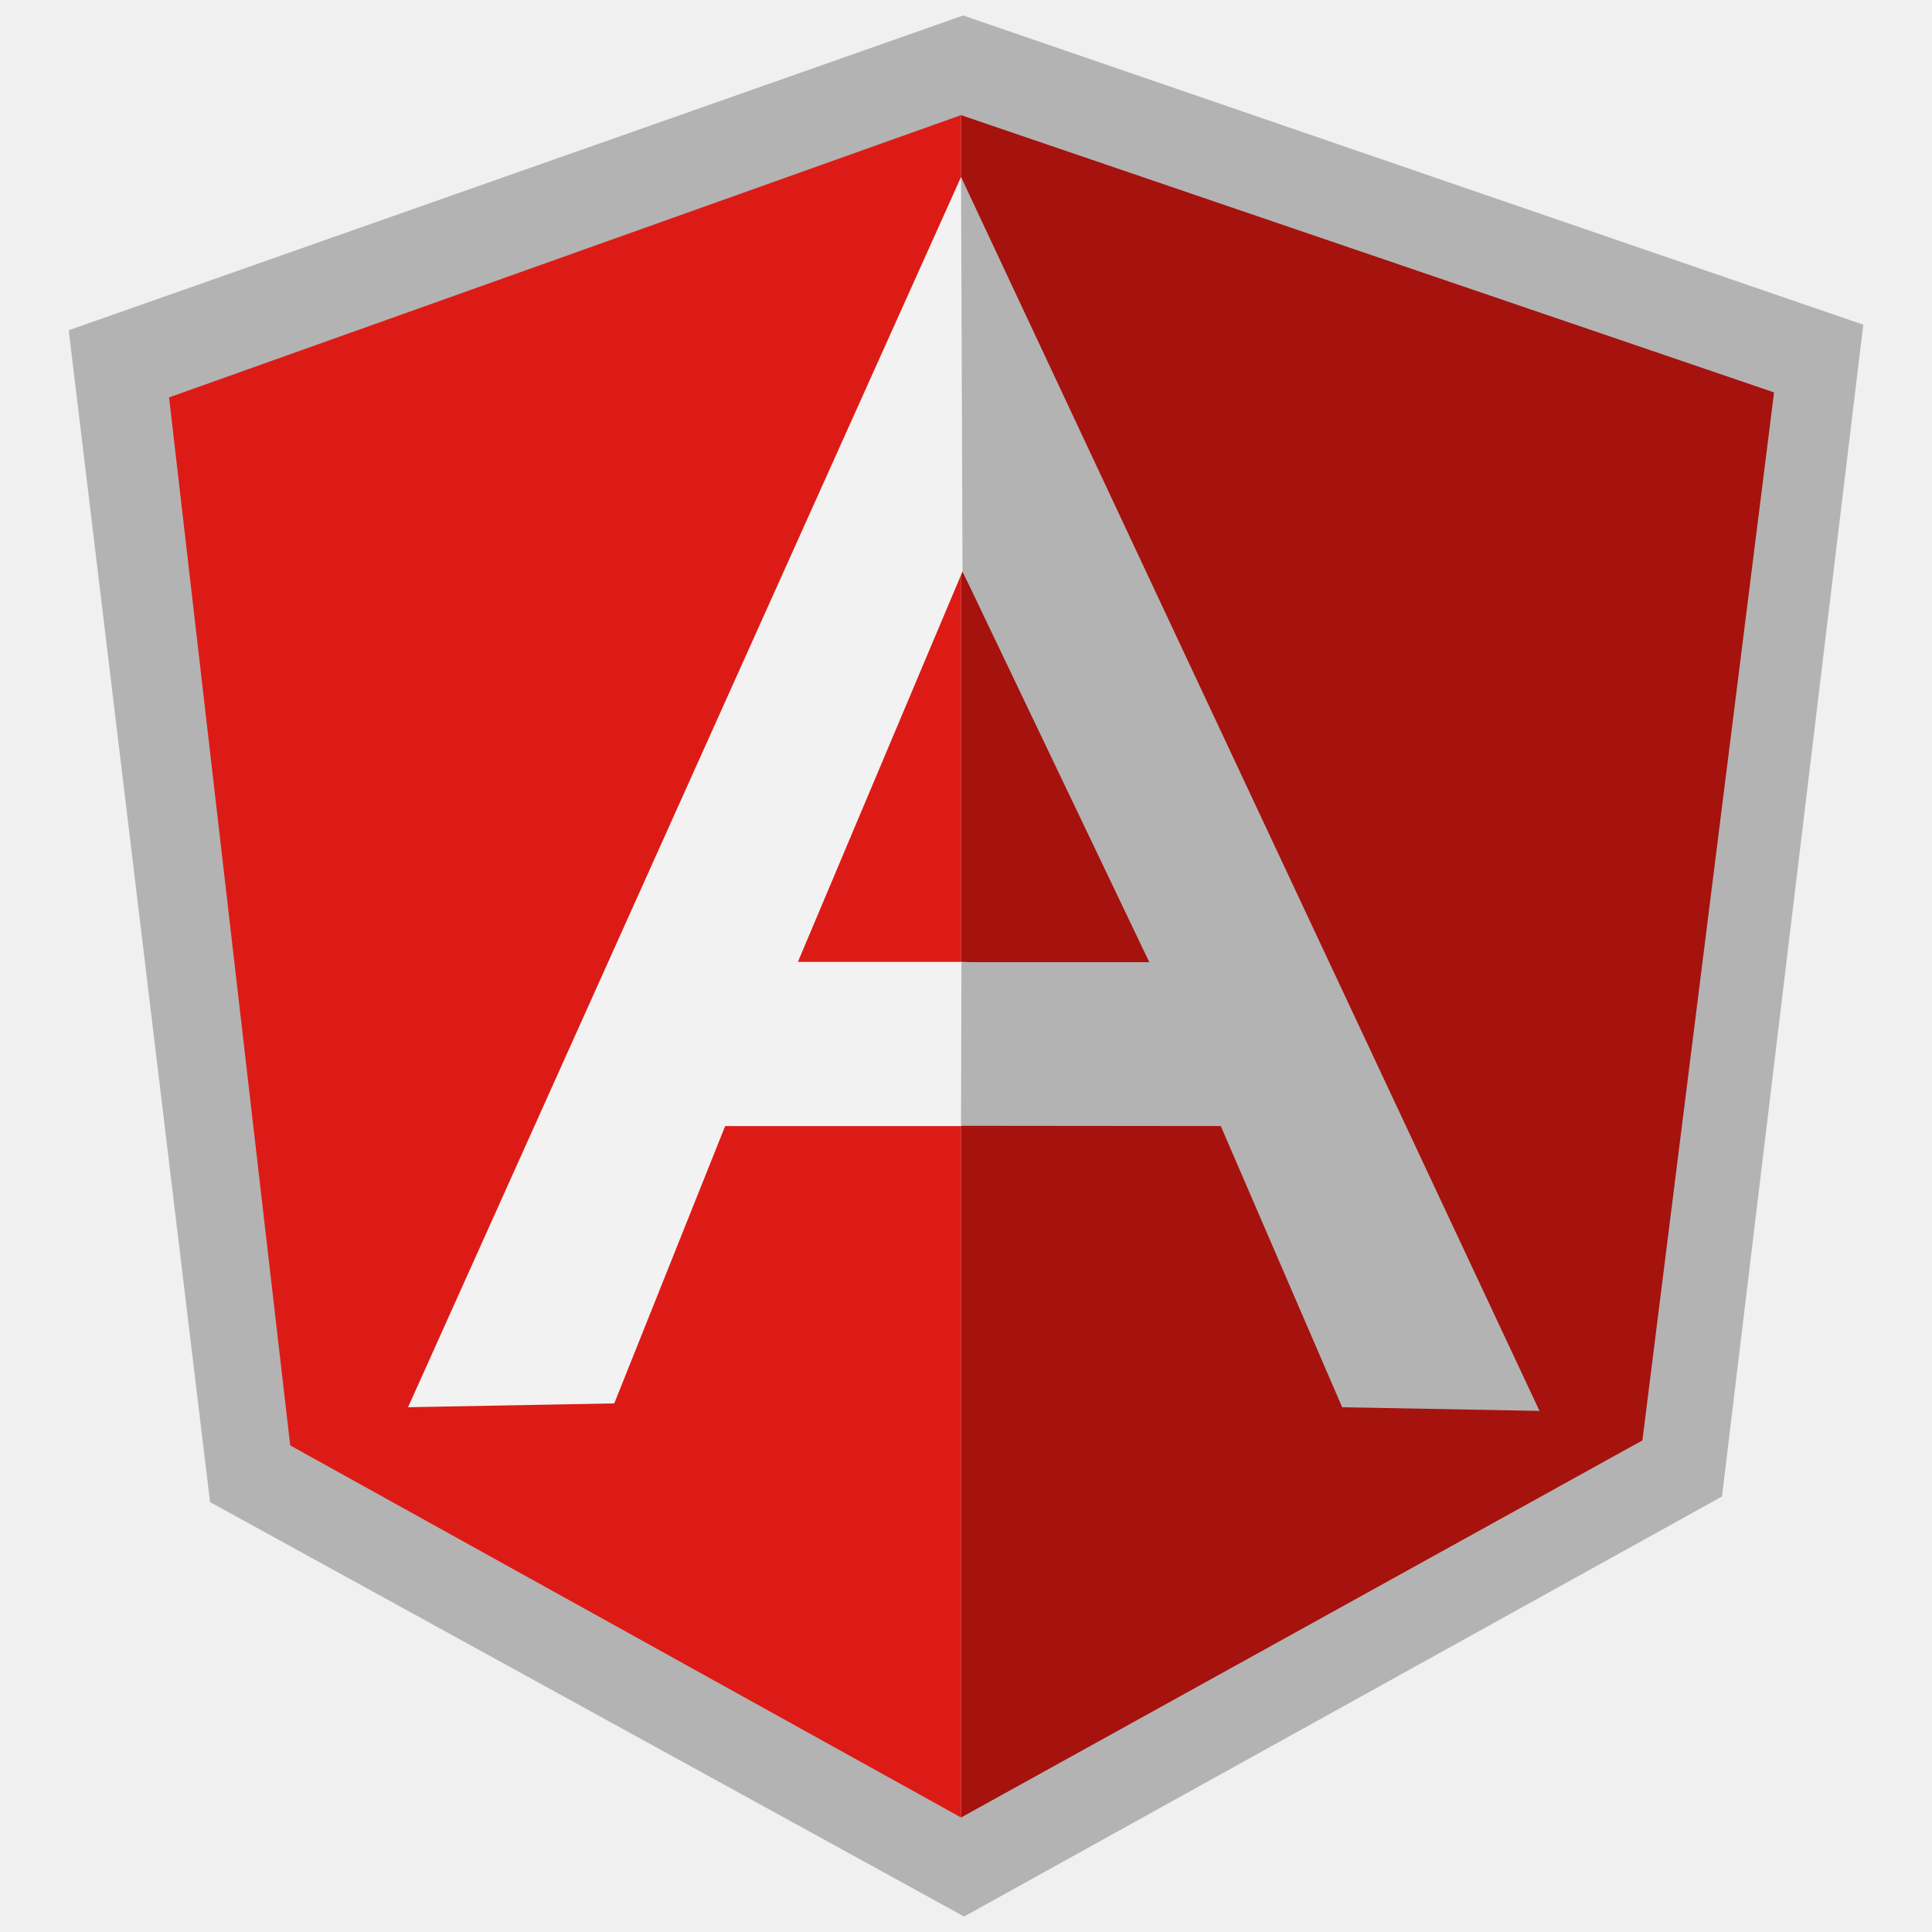
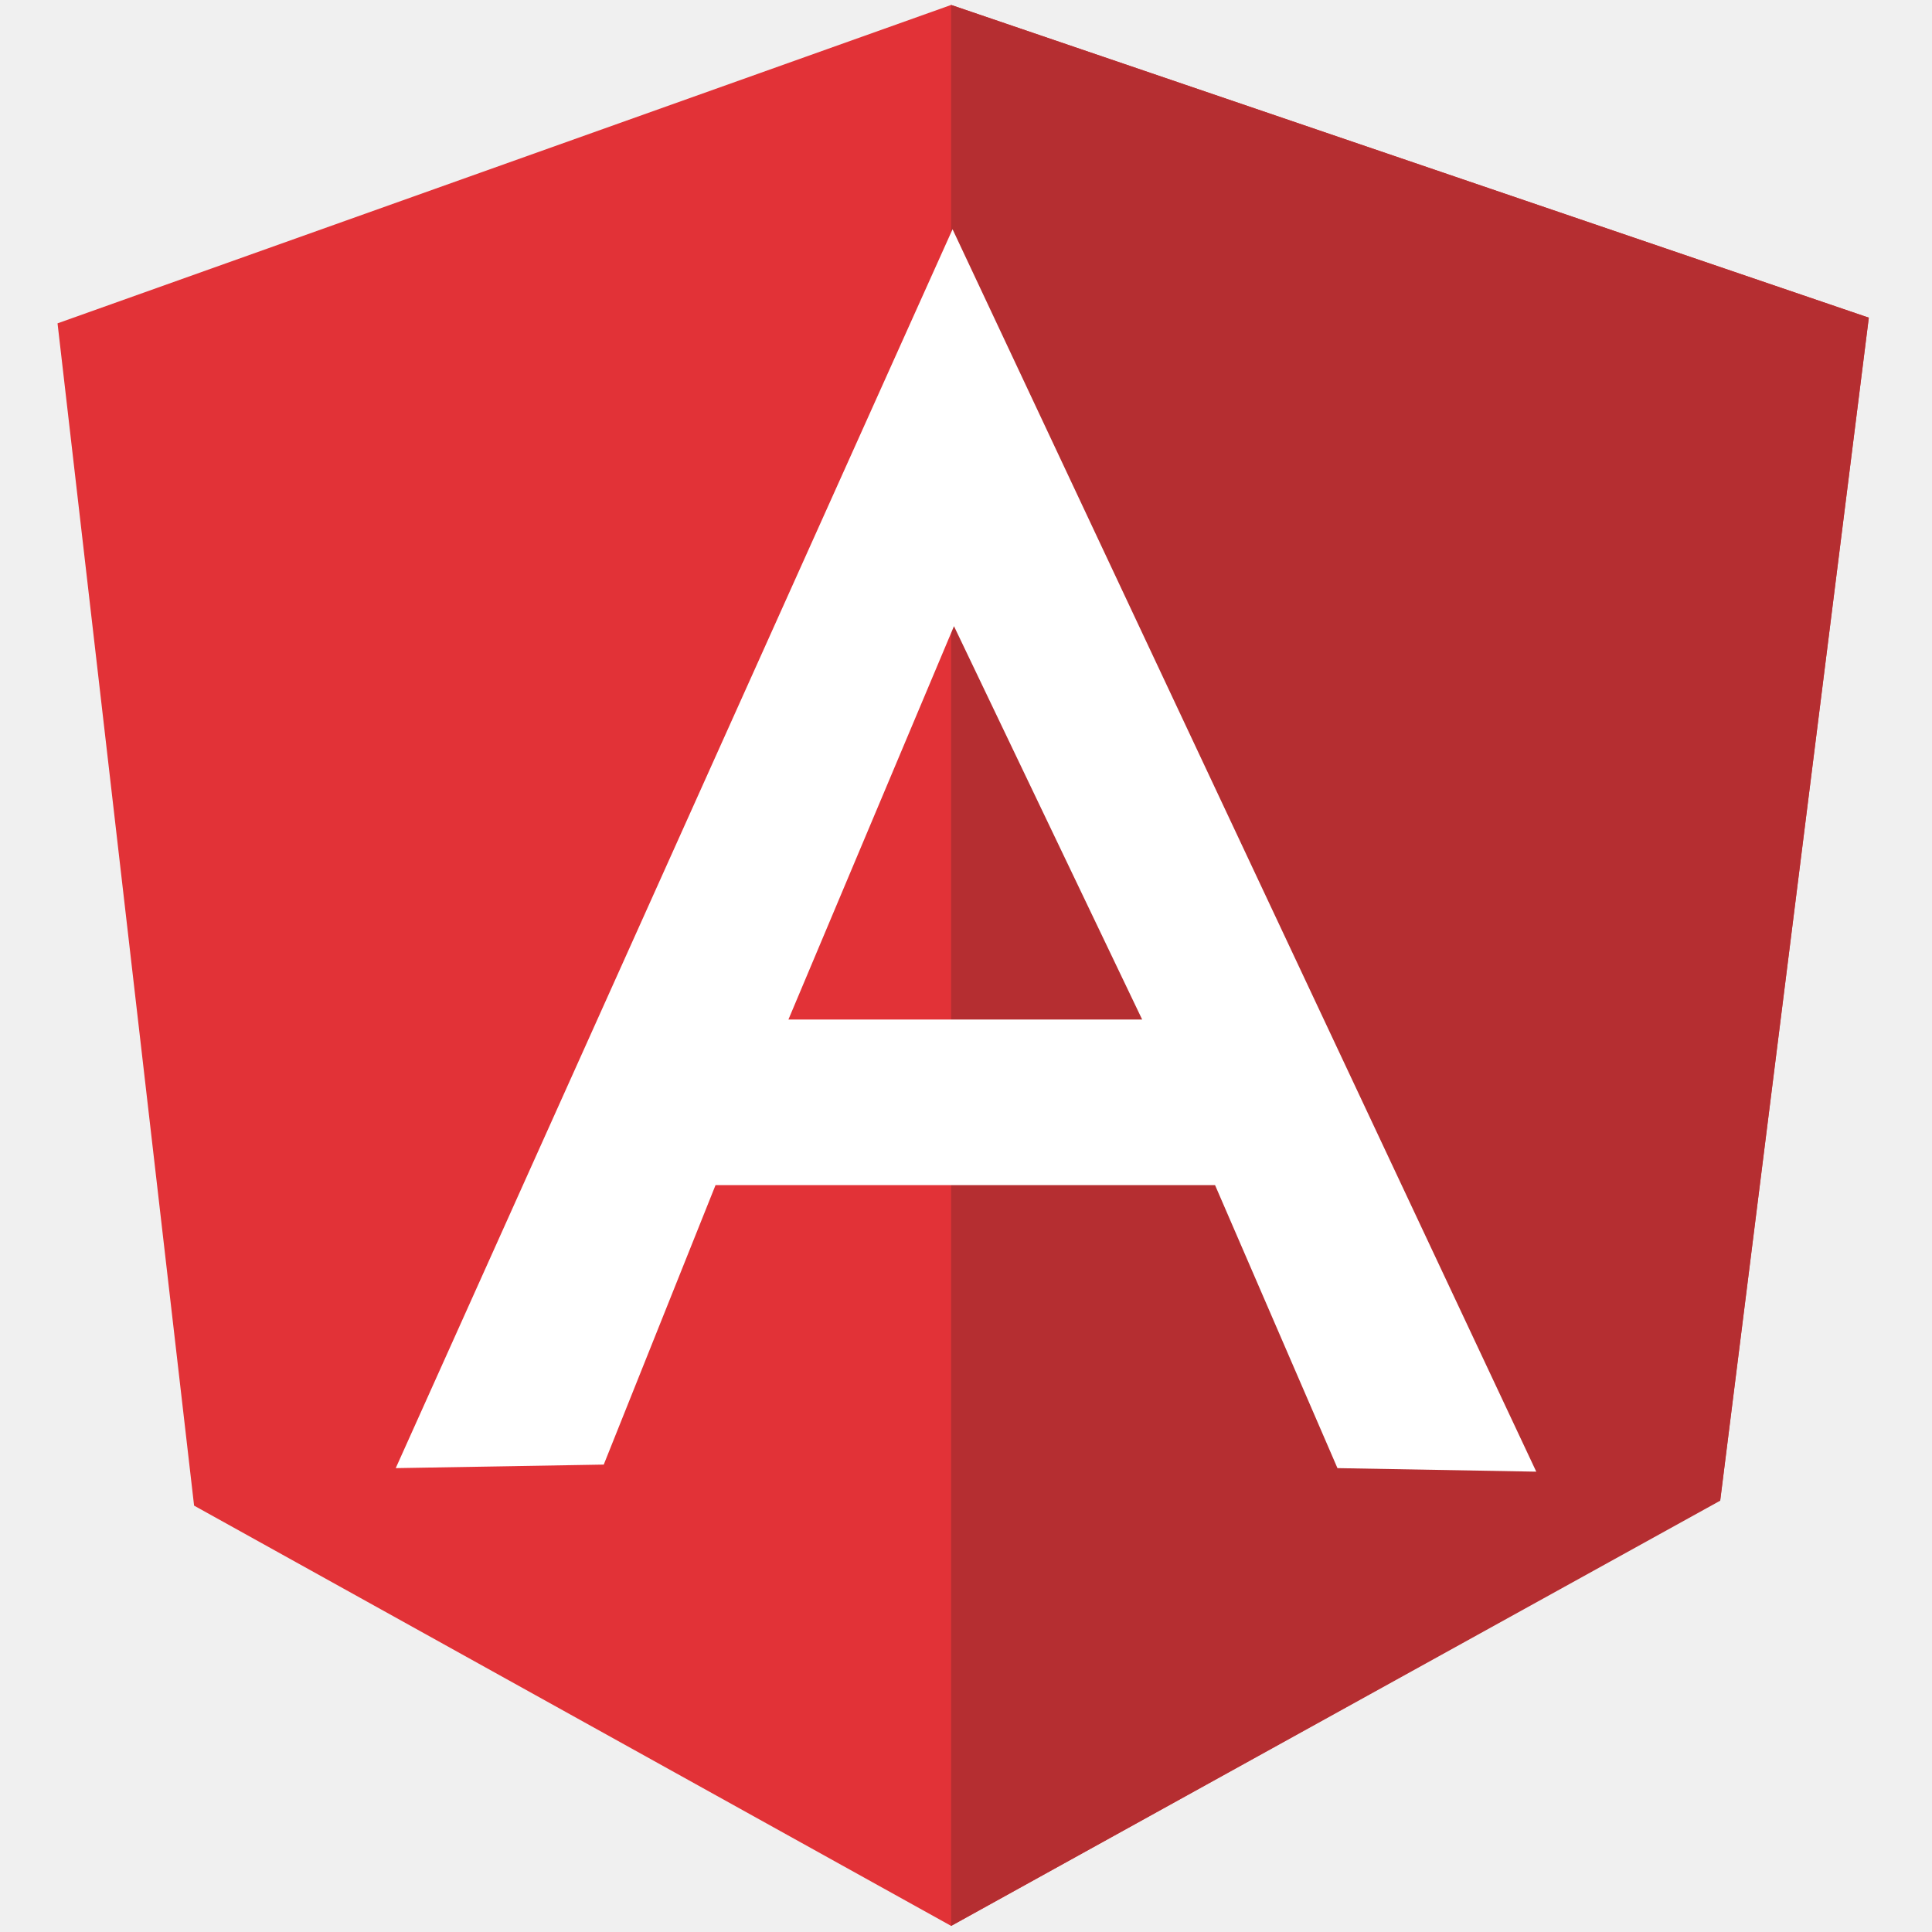
- <svg xmlns="http://www.w3.org/2000/svg" viewBox="0 0 128 128">
-   <path fill="#B3B3B3" d="M63.81 1.026L4.553 21.88l9.363 77.637 49.957 27.457 50.214-27.828 9.36-77.635z" />
-   <path fill="#A6120D" d="M117.536 25.998L63.672 7.629v112.785l45.141-24.983z" />
-   <path fill="#DD1B16" d="M11.201 26.329l8.026 69.434 44.444 24.651V7.627z" />
-   <path fill="#F2F2F2" d="M78.499 67.67l-14.827 6.934H48.044l-7.347 18.374-13.663.254 36.638-81.508L78.499 67.67zm-1.434-3.491L63.77 37.858 52.864 63.726h10.807l13.394.453z" />
-   <path fill="#B3B3B3" d="M63.671 11.724l.098 26.134 12.375 25.888H63.698l-.027 10.841 17.209.017 8.042 18.63 13.074.242z" />
+ <svg xmlns="http://www.w3.org/2000/svg" width="800px" height="800px" viewBox="-8 0 272 272" version="1.1" preserveAspectRatio="xMidYMid">
+   <g>
+     <path d="M0.1,45.522 L125.908,0.697 L255.104,44.725 L234.185,211.175 L125.908,271.141 L19.325,211.972 L0.1,45.522 Z" fill="#E23237">
+ 
+ </path>
+     <path d="M255.104,44.725 L125.908,0.697 L125.908,271.141 L234.185,211.275 L255.104,44.725 L255.104,44.725 Z" fill="#B52E31">
+ 
+ </path>
+     <path d="M126.107,32.274 L126.107,32.274 L47.714,206.693 L76.999,206.195 L92.738,166.848 L126.207,166.848 L126.307,166.848 L163.063,166.848 L180.296,206.693 L208.286,207.191 L126.107,32.274 L126.107,32.274 Z M126.307,88.156 L152.803,143.539 L127.402,143.539 L126.107,143.539 L102.998,143.539 L126.307,88.156 L126.307,88.156 Z" fill="#FFFFFF">
+ 
+ </path>
+   </g>
</svg>
